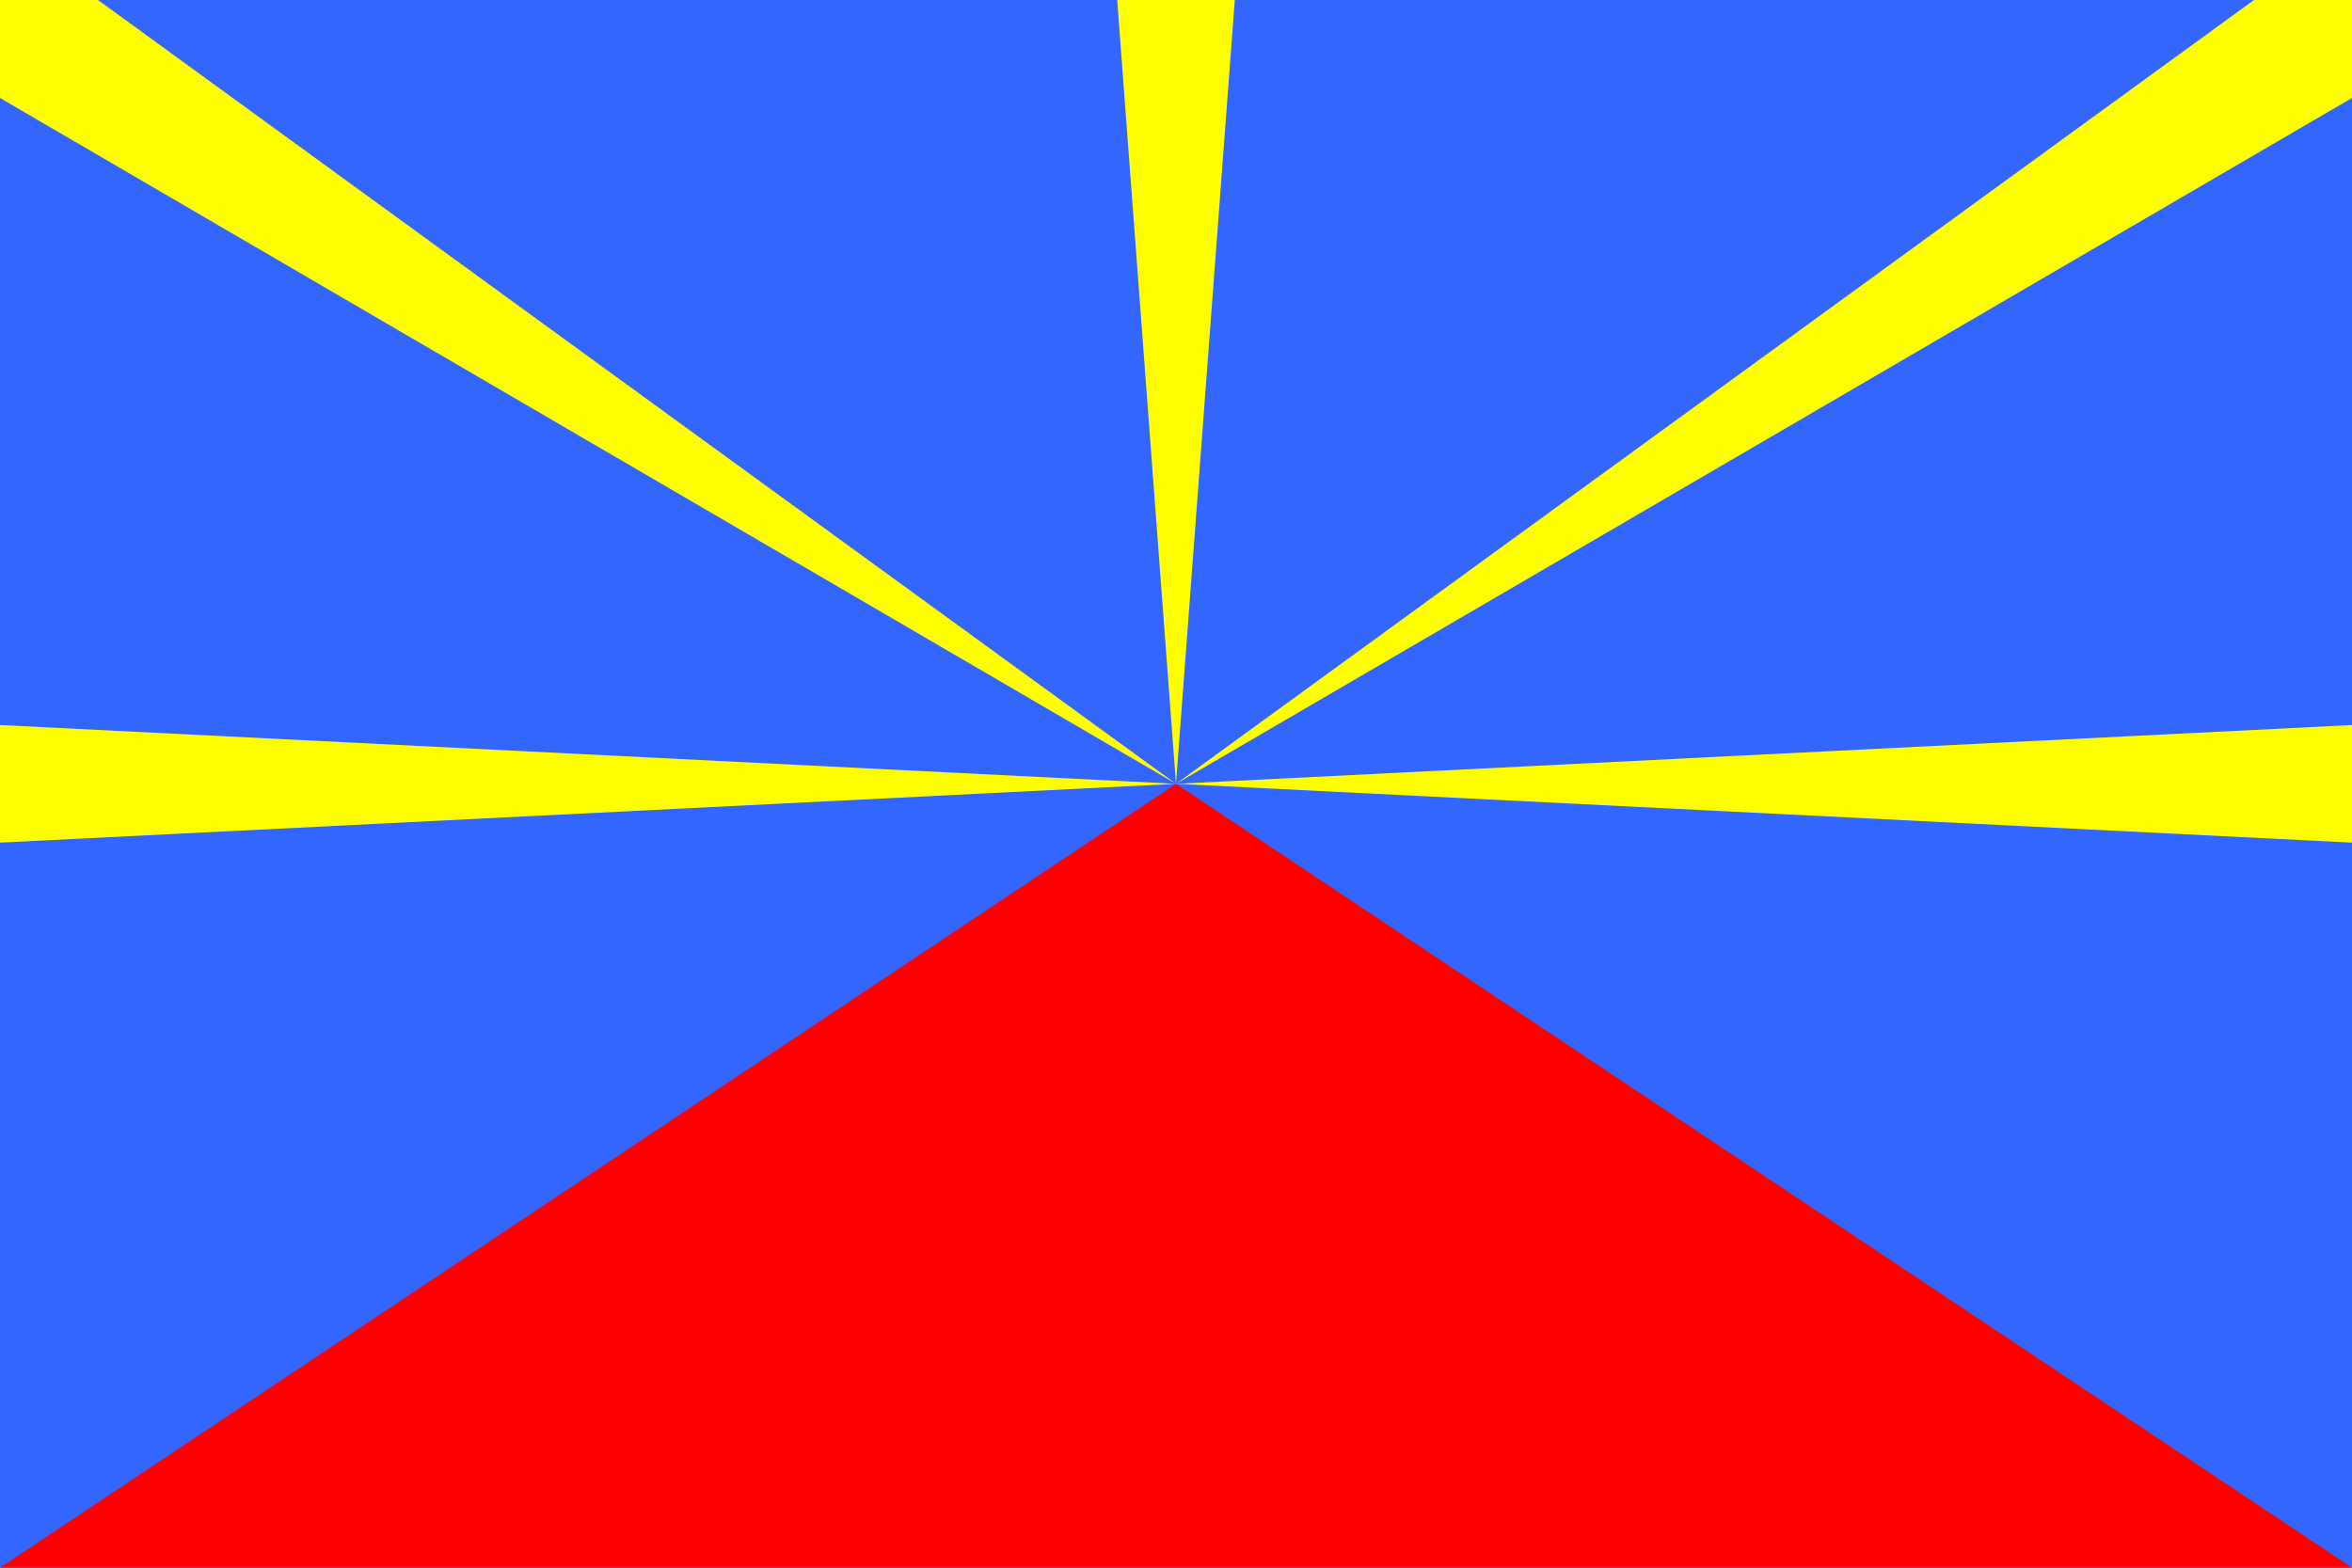
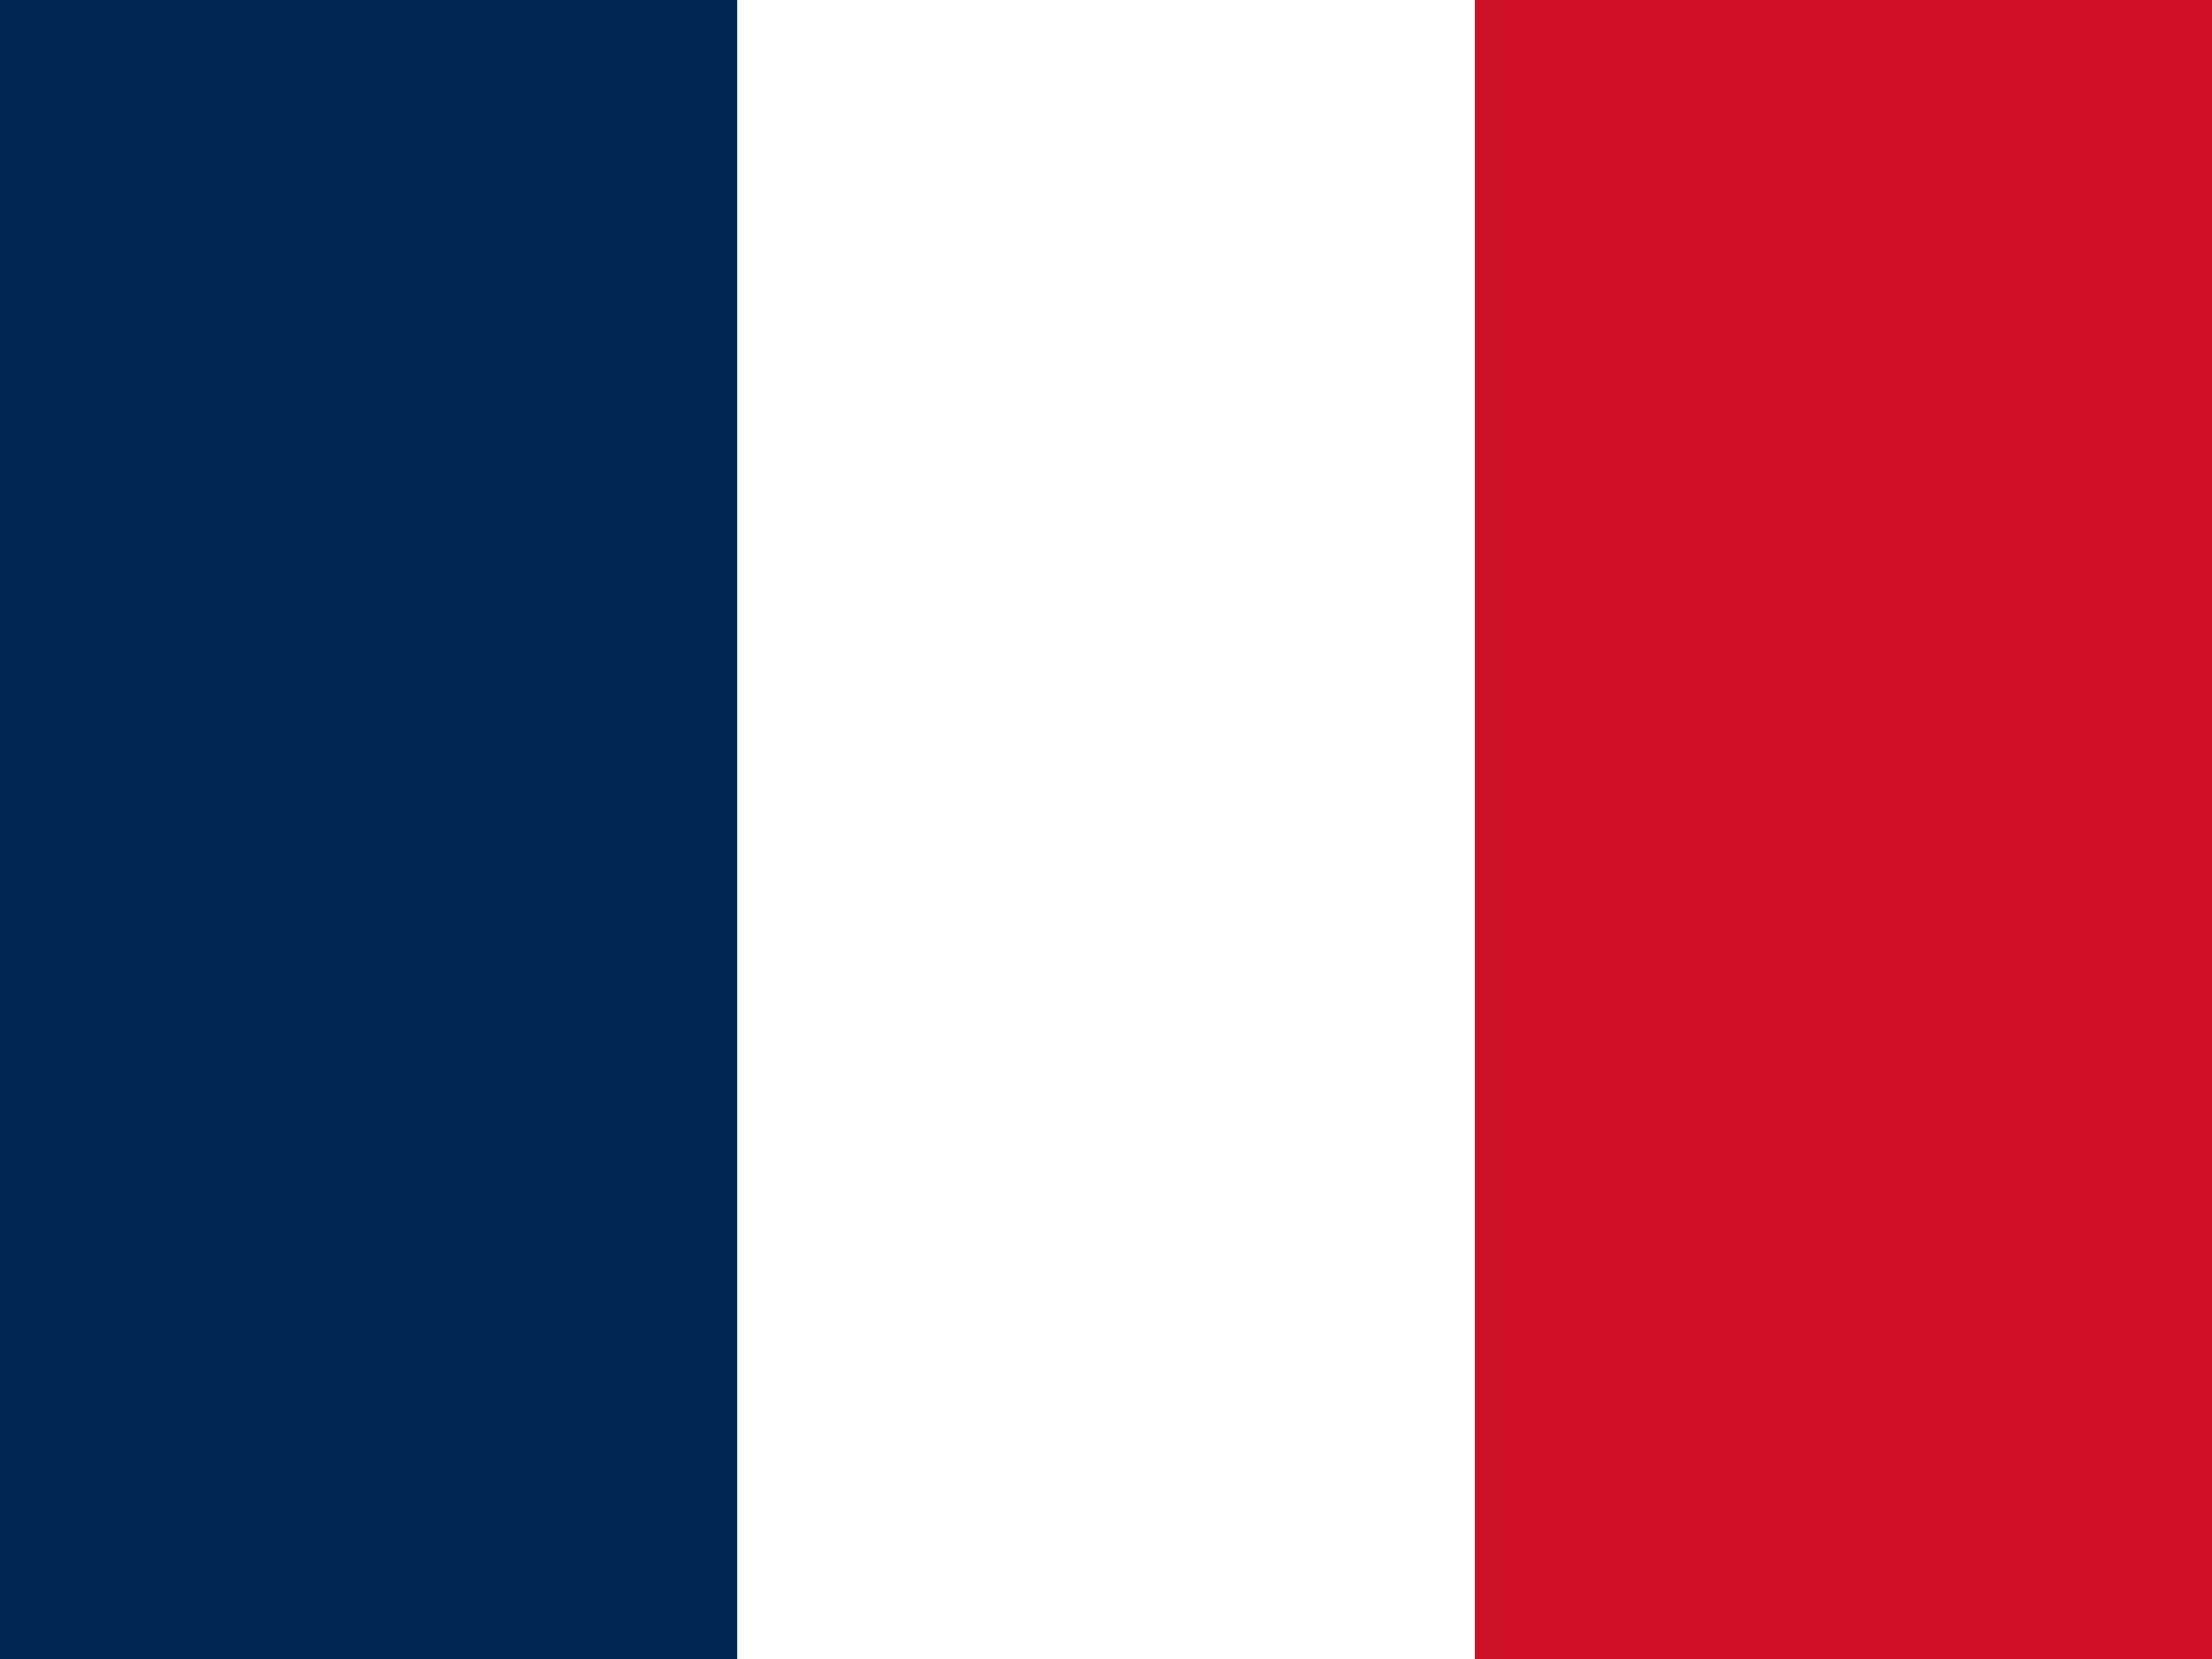
- <svg xmlns="http://www.w3.org/2000/svg" width="900" height="600" viewBox="0 0 120 80">
-   <path d="M0 0h120v80H0z" fill="#36f" />
-   <path d="M60 40L0 80h120z" fill="red" />
-   <g fill="#ff0">
-     <path d="M0 37v6l120-6v6z" />
-     <path d="M60 40L0 5V0h5zl55-40h5v5z" />
-     <path d="M60 40L57 0h6z" />
-   </g>
+ <svg xmlns="http://www.w3.org/2000/svg" id="flag-icons-fr" viewBox="0 0 640 480">
+   <path fill="#fff" d="M0 0h640v480H0z" />
+   <path fill="#002654" d="M0 0h213.3v480H0z" />
+   <path fill="#ce1126" d="M426.7 0H640v480H426.7z" />
</svg>
